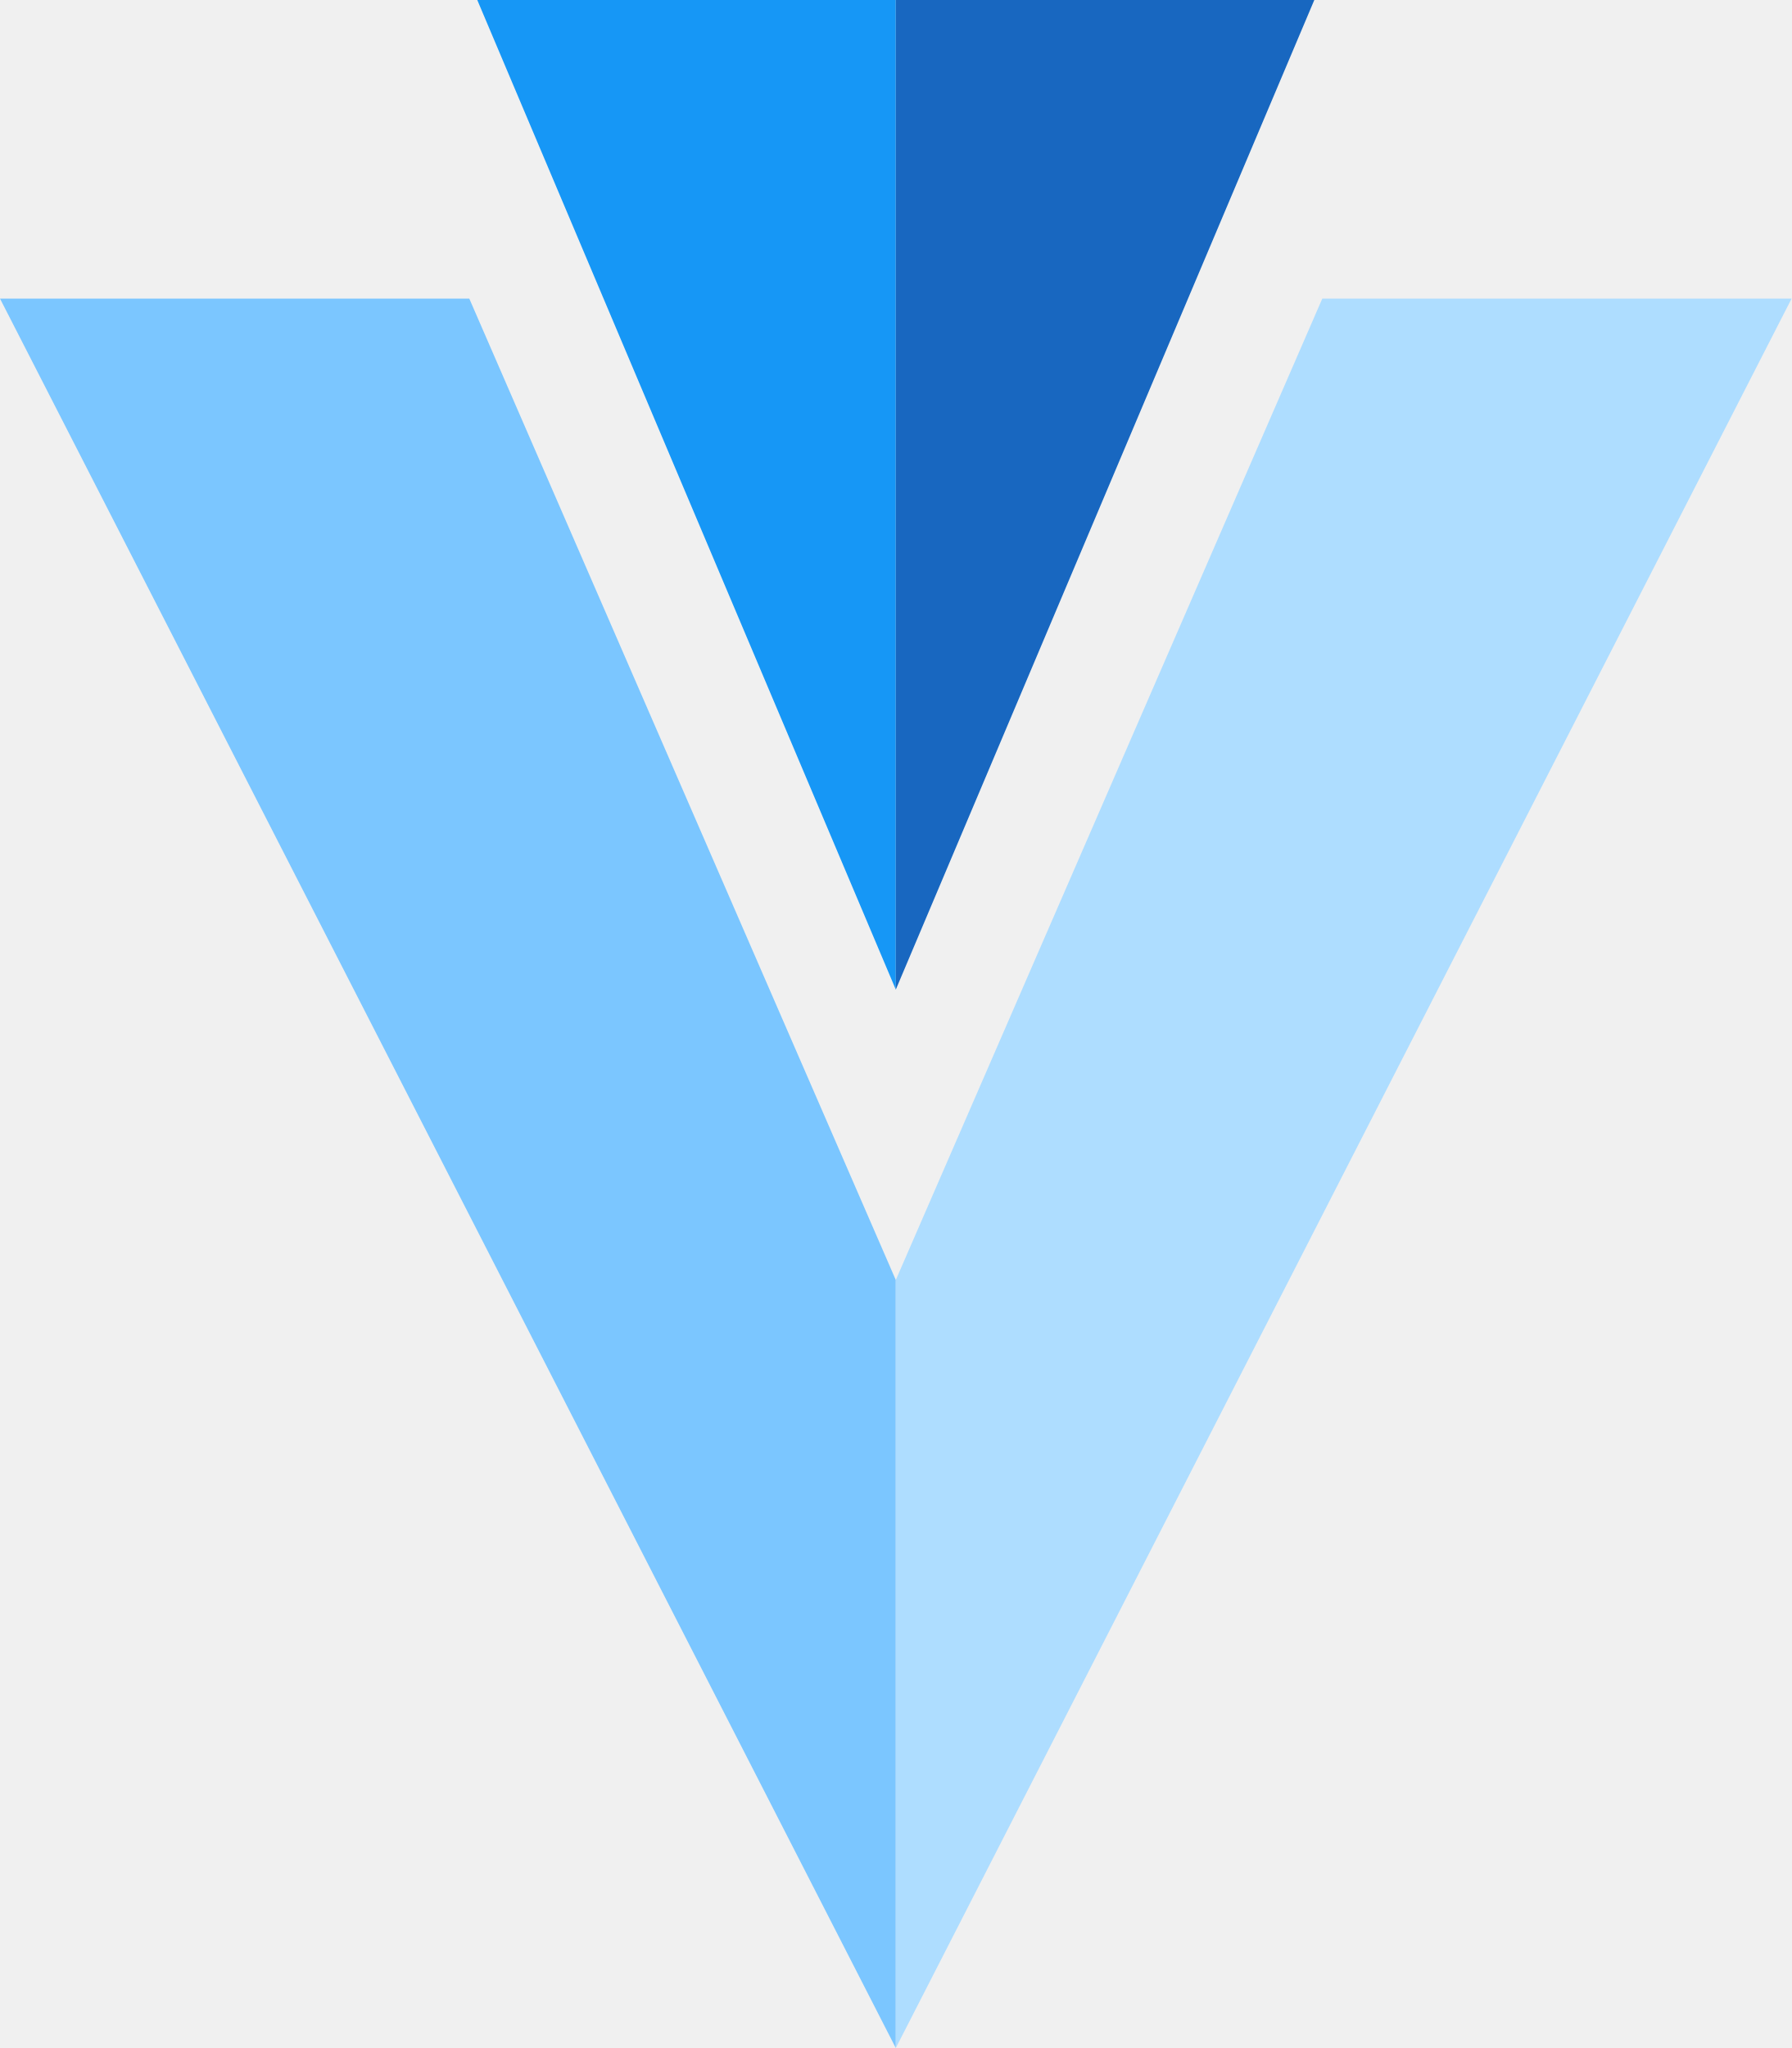
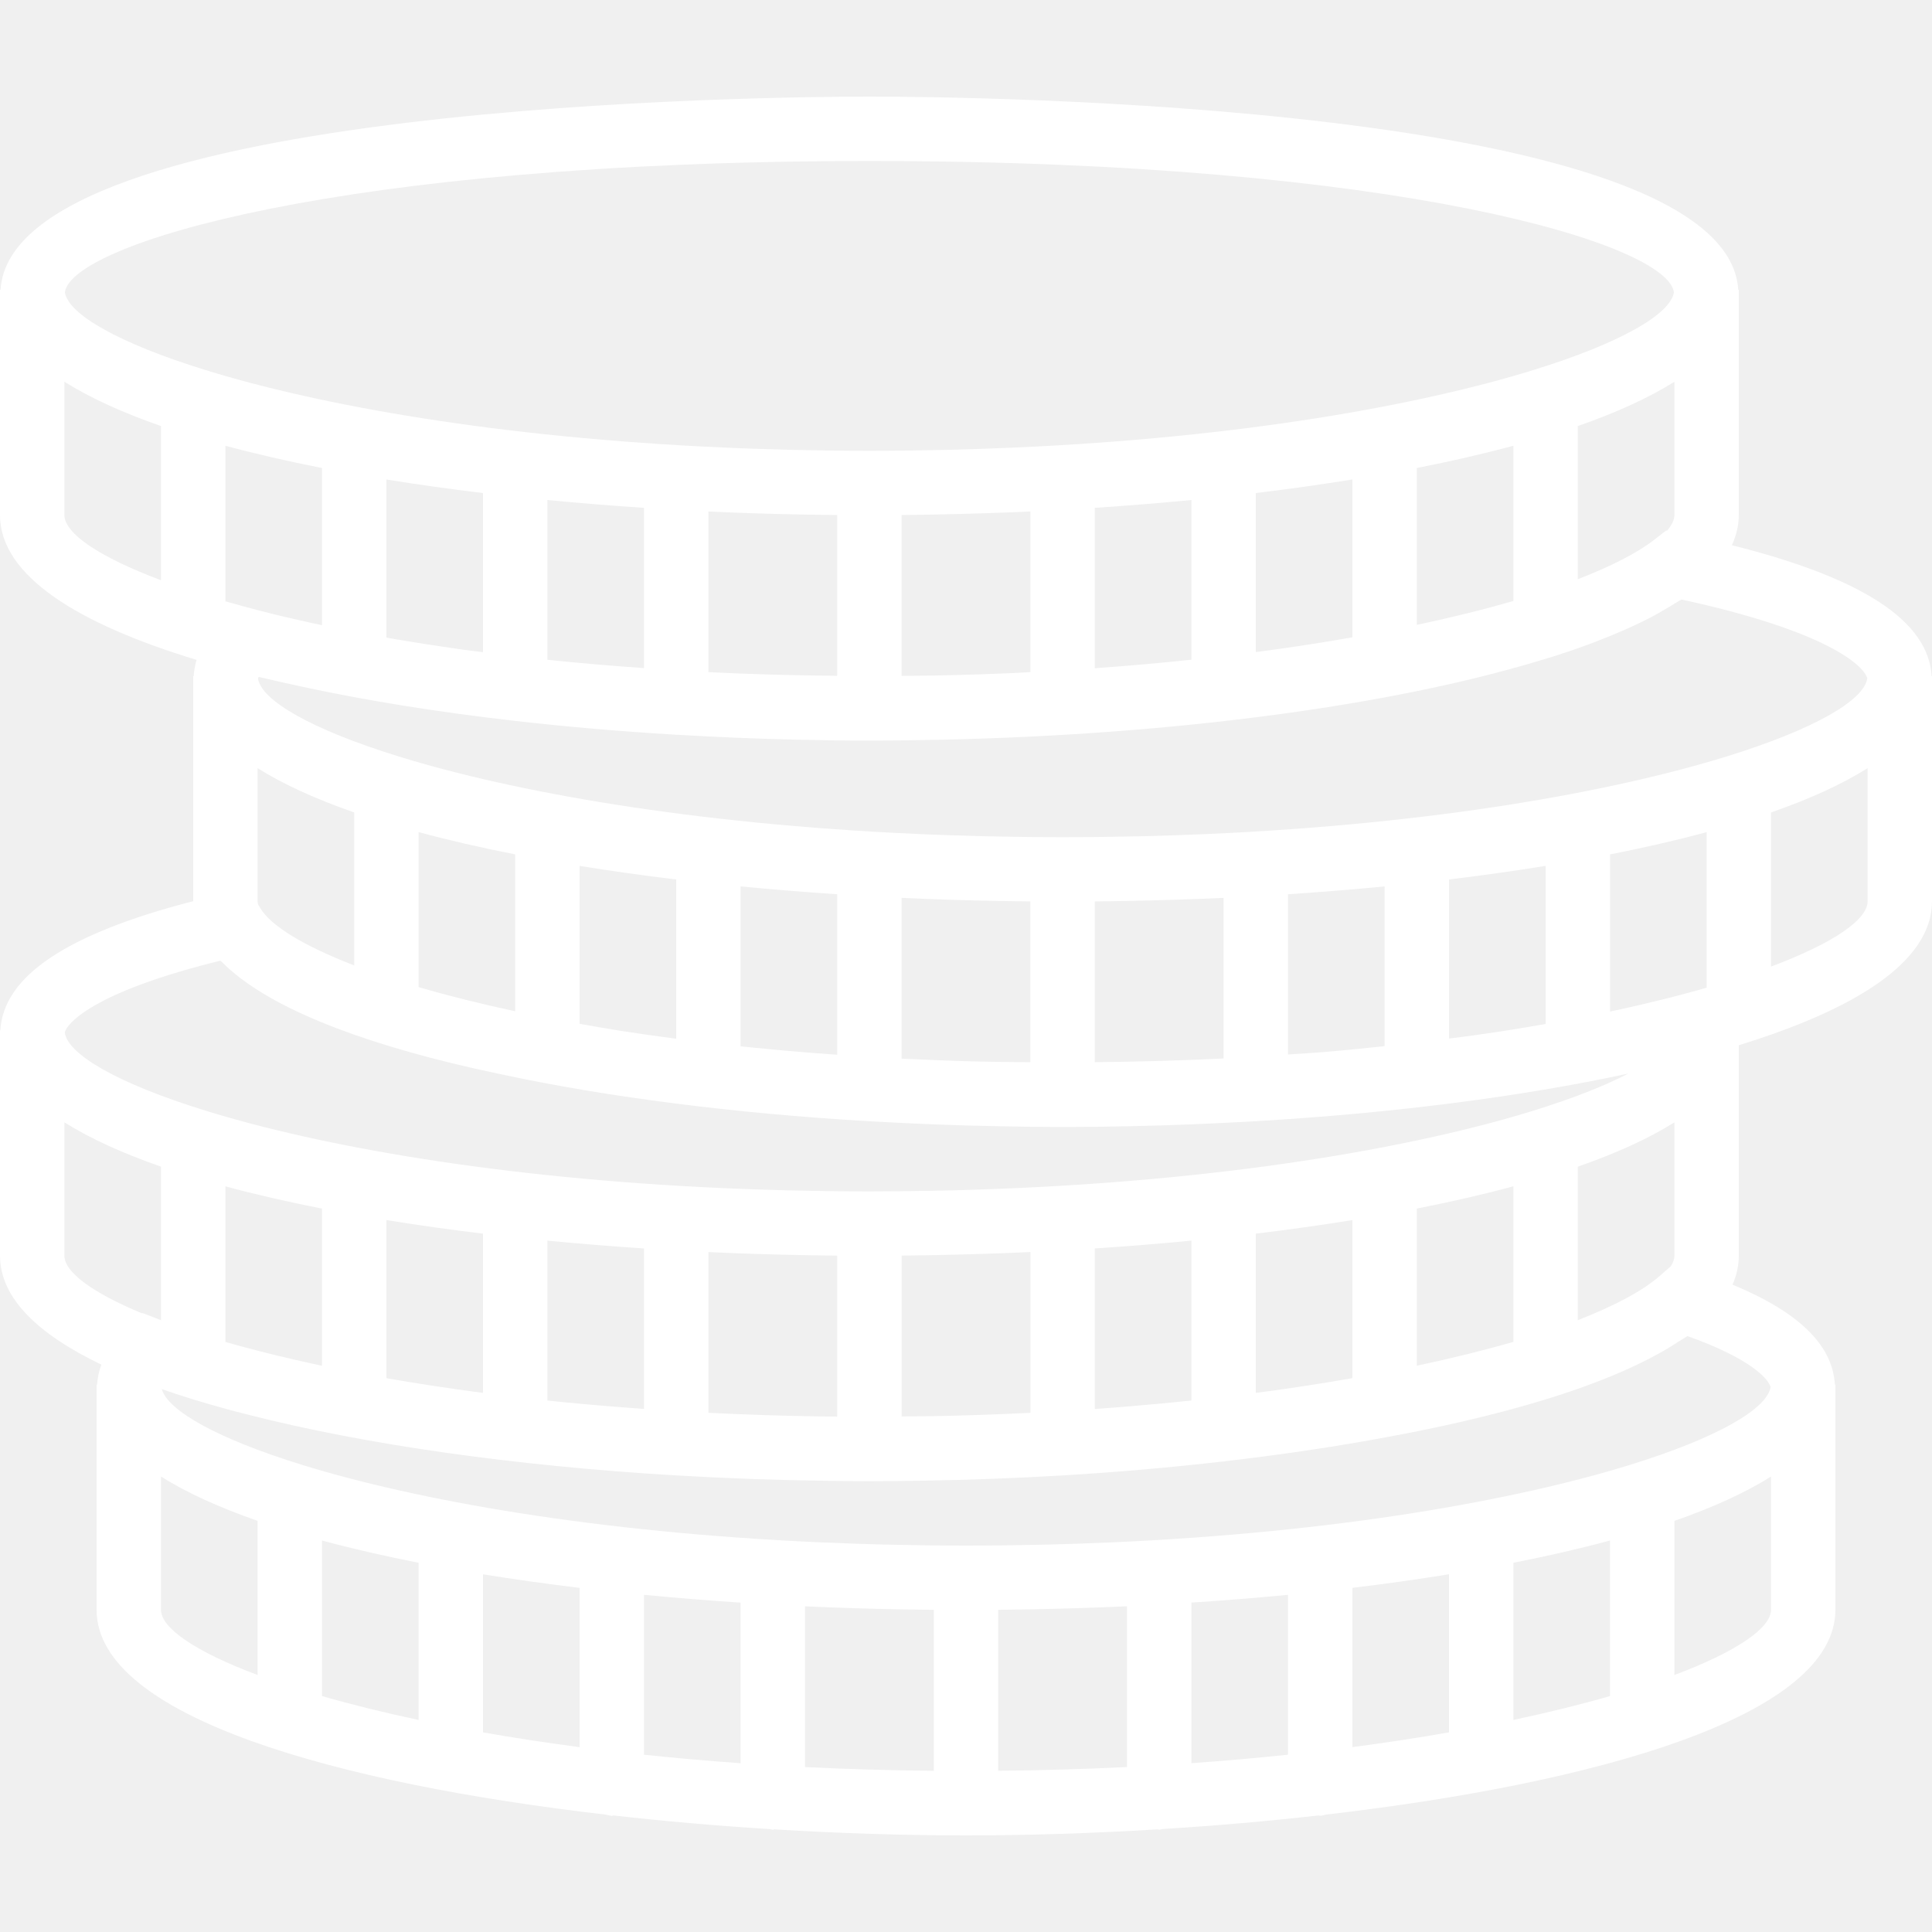
- <svg xmlns="http://www.w3.org/2000/svg" id="Layer_1" data-name="Layer 1" viewBox="0 0 87.5 100">
-   <defs>
-     <style>.cls-1{fill:#1697f6;}.cls-2{fill:#7bc6ff;}.cls-3{fill:#1867c0;}.cls-4{fill:#aeddff;}</style>
-   </defs>
-   <polyline class="cls-1" points="43.75 0 23.31 0 43.75 48.32" />
-   <polygon class="cls-2" points="43.75 62.5 43.75 100 0 14.58 22.92 14.58 43.75 62.5" />
-   <polyline class="cls-3" points="43.75 0 64.19 0 43.75 48.32" />
-   <polygon class="cls-4" points="64.58 14.58 87.5 14.58 43.75 100 43.75 62.5 64.58 14.58" />
+ <svg xmlns="http://www.w3.org/2000/svg" width="100%" height="100%" viewBox="0 0 60 60" version="1.1" xml:space="preserve" style="fill-rule:evenodd;clip-rule:evenodd;stroke-linejoin:round;stroke-miterlimit:2;">
+   <path d="M59.989,21C59.89,19.289 57.855,17.952 53.785,16.932C53.922,16.632 53.999,16.32 54,15.996L54,9L53.983,9C53.625,3.172 29.743,3 27,3C24.257,3 0.375,3.172 0.017,9L0,9L0,15.999C0.005,17.899 2.457,19.386 6.105,20.493C6.055,20.659 6.025,20.828 6.015,21L6,21L6,27.987C2.07,28.999 0.107,30.317 0.01,32L0,32L0,38.999C0.003,40.322 1.196,41.444 3.148,42.379C3.074,42.582 3.028,42.789 3.015,43.001L3,43.001L3,50C3.008,53.326 10.497,55.391 18.818,56.355C18.879,56.367 18.935,56.392 19,56.392C19.019,56.392 19.035,56.382 19.054,56.381C20.658,56.562 22.288,56.703 23.901,56.804C23.935,56.808 23.965,56.824 24,56.824C24.019,56.824 24.034,56.814 24.052,56.813C26.1,56.937 28.115,57 30,57C31.885,57 33.9,56.937 35.948,56.812C35.966,56.813 35.982,56.823 36,56.823C36.035,56.823 36.065,56.806 36.099,56.803C37.712,56.702 39.342,56.562 40.946,56.38C40.965,56.38 40.981,56.39 41,56.39C41.065,56.39 41.121,56.365 41.182,56.353C49.503,55.389 56.991,53.323 57,49.996L57,43L56.984,43C56.914,41.774 55.869,40.751 53.805,39.896C53.931,39.607 54,39.307 54,38.996L54,32.46C57.59,31.356 59.995,29.879 60,27.996L60,21L59.989,21ZM51.892,39.321L51.551,39.62C51.026,40.083 50.151,40.55 49,41L49,36.232C50.189,35.818 51.201,35.359 52,34.856L52,38.994C52,39.097 51.962,39.207 51.892,39.321ZM29.526,43.968C29.38,43.972 29.233,43.974 29.086,43.977C28.729,43.984 28.363,43.986 28.001,43.989L28.001,38.994C28.276,38.991 28.551,38.987 28.826,38.982C28.879,38.981 28.932,38.98 28.985,38.979C29.992,38.96 30.999,38.929 32.001,38.883L32.001,43.876C31.787,43.887 31.572,43.897 31.355,43.906C30.753,43.933 30.145,43.953 29.526,43.968ZM25.159,43.982C24.701,43.974 24.245,43.963 23.792,43.949C23.736,43.947 23.68,43.945 23.624,43.943C23.079,43.925 22.538,43.902 22.001,43.876L22.001,38.884C23.003,38.931 24.01,38.962 25.017,38.98C25.07,38.981 25.123,38.982 25.175,38.983C25.45,38.988 25.725,38.992 26,38.995L26,43.993C25.806,43.991 25.612,43.991 25.419,43.988C25.331,43.986 25.246,43.983 25.159,43.982ZM7.097,41.702C7.064,41.692 7.033,41.683 7,41.674L7,36.843C7.934,37.095 8.938,37.325 10,37.534L10,42.415C9.082,42.22 8.235,42.015 7.464,41.805C7.342,41.77 7.216,41.737 7.097,41.702ZM28.175,49.983C28.45,49.988 28.725,49.992 29,49.995L29,54.994C27.618,54.981 26.284,54.941 25,54.878L25,49.885C26.002,49.932 27.009,49.963 28.016,49.981C28.069,49.981 28.122,49.982 28.175,49.983ZM31.984,49.98C32.991,49.961 33.998,49.93 35,49.884L35,54.877C33.716,54.94 32.382,54.98 31,54.993L31,49.994C31.275,49.991 31.55,49.987 31.825,49.982C31.878,49.982 31.931,49.981 31.984,49.98ZM40,49.528L40,54.494C39.039,54.595 38.039,54.684 37,54.757L37,49.77C38.014,49.704 39.016,49.623 40,49.528ZM42,49.312C43.031,49.188 44.032,49.047 45,48.89L45,53.8C44.058,53.966 43.057,54.119 42,54.258L42,49.312ZM47,48.533C48.062,48.324 49.066,48.094 50,47.842L50,52.673C49.109,52.93 48.106,53.179 47,53.414L47,48.533ZM13,48.533L13,53.414C11.894,53.179 10.891,52.93 10,52.673L10,47.842C10.934,48.094 11.938,48.325 13,48.533ZM15,48.891C15.968,49.048 16.969,49.189 18,49.313L18,54.259C16.943,54.12 15.942,53.967 15,53.801L15,48.891ZM20,49.528C20.984,49.623 21.986,49.704 23,49.771L23,54.758C21.961,54.685 20.961,54.596 20,54.495L20,49.528ZM17.519,43.548C17.417,43.538 17.316,43.527 17.215,43.517C17.143,43.51 17.072,43.501 17,43.494L17,38.529C17.984,38.624 18.986,38.705 20,38.772L20,43.755C19.16,43.695 18.33,43.627 17.519,43.548ZM15,38.312L15,43.258C13.943,43.119 12.942,42.966 12,42.8L12,37.89C12.968,38.047 13.969,38.189 15,38.312ZM34.666,43.708C34.446,43.725 34.224,43.742 34,43.758L34,38.771C35.014,38.704 36.016,38.624 37,38.528L37,43.494C36.382,43.559 35.75,43.62 35.101,43.673C34.956,43.686 34.811,43.697 34.666,43.708ZM39,43.258L39,38.312C40.031,38.188 41.032,38.047 42,37.89L42,42.8C41.058,42.966 40.057,43.12 39,43.258ZM44,37.533C45.062,37.324 46.066,37.094 47,36.842L47,41.673C46.109,41.93 45.106,42.179 44,42.414L44,37.533ZM30.325,32.965C29.573,32.946 28.838,32.917 28.116,32.882C28.077,32.88 28.038,32.878 28,32.877L28,27.884C29.002,27.931 30.009,27.962 31.016,27.98C31.069,27.981 31.122,27.982 31.174,27.983C31.449,27.988 31.724,27.992 31.999,27.995L31.999,32.988C31.512,32.983 31.021,32.981 30.546,32.97C30.473,32.968 30.398,32.967 30.325,32.965ZM7,18.674L7,13.843C7.934,14.095 8.938,14.325 10,14.534L10,19.415C9.877,19.389 9.75,19.363 9.63,19.337C9.098,19.22 8.579,19.098 8.083,18.969C7.705,18.872 7.346,18.773 7,18.674ZM25.175,15.983C25.45,15.988 25.725,15.992 26,15.995L26,20.988C24.654,20.975 23.316,20.94 22,20.874L22,15.885C23.002,15.932 24.009,15.963 25.016,15.981C25.069,15.981 25.122,15.982 25.175,15.983ZM28.984,15.98C29.991,15.961 30.998,15.93 32,15.884L32,20.873C31.83,20.881 31.667,20.893 31.496,20.901C31.482,20.902 31.468,20.902 31.453,20.903C30.782,20.933 30.098,20.955 29.405,20.971C29.297,20.974 29.189,20.975 29.081,20.978C28.725,20.985 28.361,20.986 28,20.99L28,15.995C28.275,15.992 28.55,15.988 28.825,15.983C28.878,15.982 28.931,15.981 28.984,15.98ZM51.771,16.482L51.743,16.476L51.379,16.759C50.851,17.17 50.04,17.586 49,17.988L49,13.231C50.189,12.817 51.201,12.358 52,11.855L52,15.993C52,16.145 51.92,16.309 51.771,16.482ZM39,20.252L39,15.312C40.031,15.188 41.032,15.047 42,14.89L42,19.792C41.052,19.96 40.054,20.114 39,20.252ZM44,19.407L44,14.534C45.062,14.325 46.066,14.095 47,13.843L47,18.663C46.104,18.924 45.095,19.173 44,19.407ZM37,15.528L37,20.488C36.034,20.59 35.034,20.679 34,20.753L34,15.771C35.014,15.704 36.016,15.623 37,15.528ZM17,20.49L17,15.528C17.984,15.623 18.986,15.704 20,15.771L20,20.749C18.982,20.676 17.978,20.593 17,20.49ZM15,15.312L15,20.253C14.802,20.227 14.596,20.206 14.4,20.179C14.272,20.161 14.15,20.142 14.024,20.124C13.446,20.041 12.881,19.952 12.327,19.859C12.216,19.84 12.109,19.82 12,19.801L12,14.891C12.968,15.047 13.969,15.189 15,15.312ZM25.752,32.739C25.617,32.729 25.481,32.719 25.347,32.709C24.707,32.659 24.082,32.604 23.472,32.543C23.341,32.53 23.21,32.516 23.08,32.503C23.053,32.5 23.027,32.496 23,32.494L23,27.528C23.984,27.623 24.986,27.704 26,27.771L26,32.755C25.919,32.749 25.833,32.745 25.752,32.739ZM19.145,31.992C18.749,31.929 18.377,31.861 18,31.795L18,26.891C18.968,27.048 19.969,27.189 21,27.313L21,32.259C20.388,32.178 19.789,32.094 19.214,32.004C19.191,31.999 19.168,31.995 19.145,31.992ZM16,26.533L16,31.406C14.895,31.169 13.893,30.917 13,30.655L13,25.842C13.934,26.094 14.938,26.325 16,26.533ZM11,25.231L11,29.982C9.428,29.375 8.414,28.755 8.084,28.203L8.017,28.091C8.011,28.06 8.001,28.027 8,27.996L8,23.855C8.799,24.358 9.811,24.817 11,25.231ZM34.984,27.98C35.991,27.961 36.998,27.93 38,27.884L38,32.872C36.686,32.937 35.35,32.973 34,32.987L34,27.995C34.275,27.992 34.55,27.988 34.825,27.983C34.878,27.982 34.931,27.981 34.984,27.98ZM47.907,31.817C47.468,31.893 47.025,31.968 46.57,32.037C46.309,32.077 46.042,32.115 45.774,32.153C45.521,32.189 45.258,32.22 45.001,32.253L45.001,27.312C46.032,27.188 47.033,27.047 48.001,26.89L48.001,31.8C47.969,31.806 47.938,31.812 47.907,31.817ZM41.136,32.671C40.763,32.702 40.378,32.722 40,32.749L40,27.771C41.014,27.704 42.016,27.624 43,27.528L43,32.489C42.419,32.55 41.839,32.611 41.242,32.661C41.206,32.664 41.172,32.668 41.136,32.671ZM52.564,30.796C52.066,30.935 51.539,31.065 51.001,31.192C50.752,31.25 50.498,31.308 50.238,31.364C50.161,31.381 50.079,31.396 50.001,31.413L50.001,26.534C51.063,26.325 52.067,26.095 53.001,25.843L53.001,30.674C52.857,30.714 52.712,30.755 52.564,30.796ZM57.989,21.065C57.897,21.744 56.358,22.647 53.611,23.496C50.073,24.589 44.537,25.59 37.521,25.9C37.162,25.915 36.804,25.93 36.438,25.942C36.139,25.952 35.839,25.961 35.534,25.969C34.706,25.987 33.866,26 33,26C32.134,26 31.294,25.987 30.466,25.968C30.162,25.961 29.862,25.951 29.562,25.941C29.195,25.93 28.837,25.914 28.479,25.899C21.463,25.589 15.926,24.588 12.389,23.495C9.664,22.653 8.128,21.757 8.014,21.081C8.019,21.062 8.019,21.046 8.031,21.022C8.099,21.039 8.175,21.053 8.244,21.07C8.635,21.163 9.036,21.253 9.444,21.339C11.431,21.767 13.633,22.118 15.979,22.386C15.987,22.386 15.993,22.39 16,22.39C16.002,22.39 16.004,22.389 16.005,22.389C17.603,22.571 19.261,22.714 20.963,22.815C20.976,22.815 20.987,22.822 21,22.822C21.007,22.822 21.012,22.818 21.019,22.818C22.244,22.89 23.485,22.943 24.741,22.971C25.51,22.99 26.265,23 27,23C27.525,23 28.063,22.994 28.606,22.984C35.872,22.872 42.606,22.008 47.292,20.669C47.508,20.608 47.719,20.545 47.927,20.482C48.054,20.443 48.184,20.405 48.307,20.366C48.669,20.25 49.016,20.131 49.351,20.007C49.409,19.985 49.464,19.963 49.522,19.941C49.805,19.834 50.077,19.723 50.337,19.61C50.412,19.577 50.489,19.545 50.562,19.512C50.839,19.387 51.107,19.259 51.355,19.126C51.467,19.067 51.564,19.006 51.669,18.946C51.789,18.877 51.909,18.807 52.02,18.736C52.083,18.696 52.158,18.658 52.218,18.618C56.695,19.589 57.875,20.651 57.989,21.065ZM27,5C43.489,5 51.829,7.596 51.985,9.086C51.864,9.762 50.329,10.655 47.611,11.495C44.073,12.588 38.537,13.589 31.521,13.899C31.162,13.914 30.804,13.929 30.438,13.941C30.139,13.951 29.839,13.96 29.534,13.968C28.706,13.987 27.866,14 27,14C26.134,14 25.294,13.987 24.466,13.968C24.162,13.961 23.862,13.951 23.562,13.941C23.195,13.93 22.837,13.914 22.479,13.899C15.463,13.589 9.926,12.588 6.389,11.495C3.67,10.655 2.136,9.762 2.015,9.086C2.171,7.596 10.511,5 27,5ZM2,15.996L2,11.855C2.799,12.358 3.811,12.817 5,13.231L5,18.019C3.055,17.29 2.002,16.559 2,15.996ZM6.844,29.835C6.859,29.851 6.882,29.865 6.897,29.881C8.266,31.263 11.101,32.349 14.63,33.159C14.711,33.178 14.797,33.196 14.879,33.215C15.138,33.273 15.401,33.33 15.667,33.385C18.908,34.075 22.777,34.574 26.992,34.821C26.995,34.821 26.997,34.822 26.999,34.822C27.001,34.822 27.002,34.821 27.003,34.821C28.357,34.9 29.742,34.955 31.156,34.979C31.782,34.992 32.398,35 33,35C33.69,35 34.398,34.992 35.118,34.975C36.426,34.948 37.715,34.894 38.986,34.82C38.991,34.82 38.995,34.823 39,34.823C39.009,34.823 39.016,34.818 39.025,34.818C43.251,34.569 47.216,34.065 50.569,33.34C49.843,33.72 48.849,34.113 47.611,34.496C43.876,35.65 37.911,36.701 30.33,36.945C30.105,36.952 29.883,36.96 29.655,36.966C29.41,36.972 29.161,36.976 28.912,36.981C28.283,36.991 27.65,37 27,37C26.134,37 25.294,36.987 24.466,36.968C24.162,36.961 23.862,36.951 23.562,36.941C23.195,36.93 22.837,36.914 22.479,36.899C15.463,36.589 9.926,35.588 6.389,34.495C3.639,33.645 2.1,32.741 2.011,32.062C2.122,31.686 3.133,30.745 6.844,29.835ZM2,38.996L2,34.855C2.799,35.358 3.811,35.817 5,36.231L5,41L4.429,40.778L4.417,40.79C2.847,40.139 2.002,39.5 2,38.996ZM5,49.996L5,45.855C5.799,46.358 6.811,46.817 8,47.231L8,52.019C6.055,51.29 5.002,50.559 5,49.996ZM52,52.019L52,47.232C53.189,46.818 54.201,46.359 55,45.856L55,49.994C54.999,50.557 53.945,51.289 52,52.019ZM54.987,43.077C54.878,43.754 53.342,44.652 50.611,45.496C47.073,46.589 41.537,47.59 34.521,47.9C34.162,47.915 33.804,47.93 33.438,47.942C33.139,47.952 32.839,47.961 32.534,47.969C31.706,47.987 30.866,48 30,48C29.134,48 28.293,47.987 27.464,47.968C27.163,47.961 26.866,47.951 26.569,47.941C26.2,47.929 25.84,47.914 25.479,47.899C18.463,47.589 12.927,46.588 9.389,45.495C6.744,44.678 5.216,43.81 5.024,43.14C5.322,43.244 5.631,43.345 5.948,43.444C5.98,43.454 6.012,43.464 6.044,43.473C6.314,43.556 6.59,43.636 6.873,43.714C6.98,43.744 7.088,43.774 7.197,43.803C7.357,43.846 7.521,43.887 7.685,43.929C11.327,44.862 15.976,45.523 20.995,45.82C20.997,45.82 20.998,45.821 21,45.821C21.001,45.821 21.002,45.82 21.003,45.82C22.553,45.912 24.136,45.969 25.736,45.988C26.162,45.996 26.585,46 27,46C27.551,46 28.115,45.993 28.686,45.983C30.145,45.959 31.585,45.905 32.993,45.821C32.996,45.821 32.998,45.823 33.001,45.823C33.006,45.823 33.009,45.82 33.014,45.82C34.729,45.717 36.389,45.57 37.984,45.387C37.99,45.387 37.995,45.39 38.001,45.39C38.023,45.39 38.041,45.379 38.063,45.377C39.839,45.172 41.523,44.92 43.086,44.627C43.408,44.568 43.725,44.507 44.039,44.444C44.109,44.43 44.179,44.416 44.249,44.401C47.202,43.795 49.758,43.01 51.512,42.037C51.608,41.985 51.698,41.931 51.789,41.878C51.9,41.812 52.006,41.745 52.109,41.677C52.205,41.615 52.316,41.555 52.404,41.492C54.378,42.196 54.922,42.826 54.987,43.077ZM55,30.019L55,25.232C56.189,24.818 57.201,24.359 58,23.856L58,27.994C57.999,28.557 56.945,29.289 55,30.019Z" style="fill:white;fill-rule:nonzero;" />
</svg>
